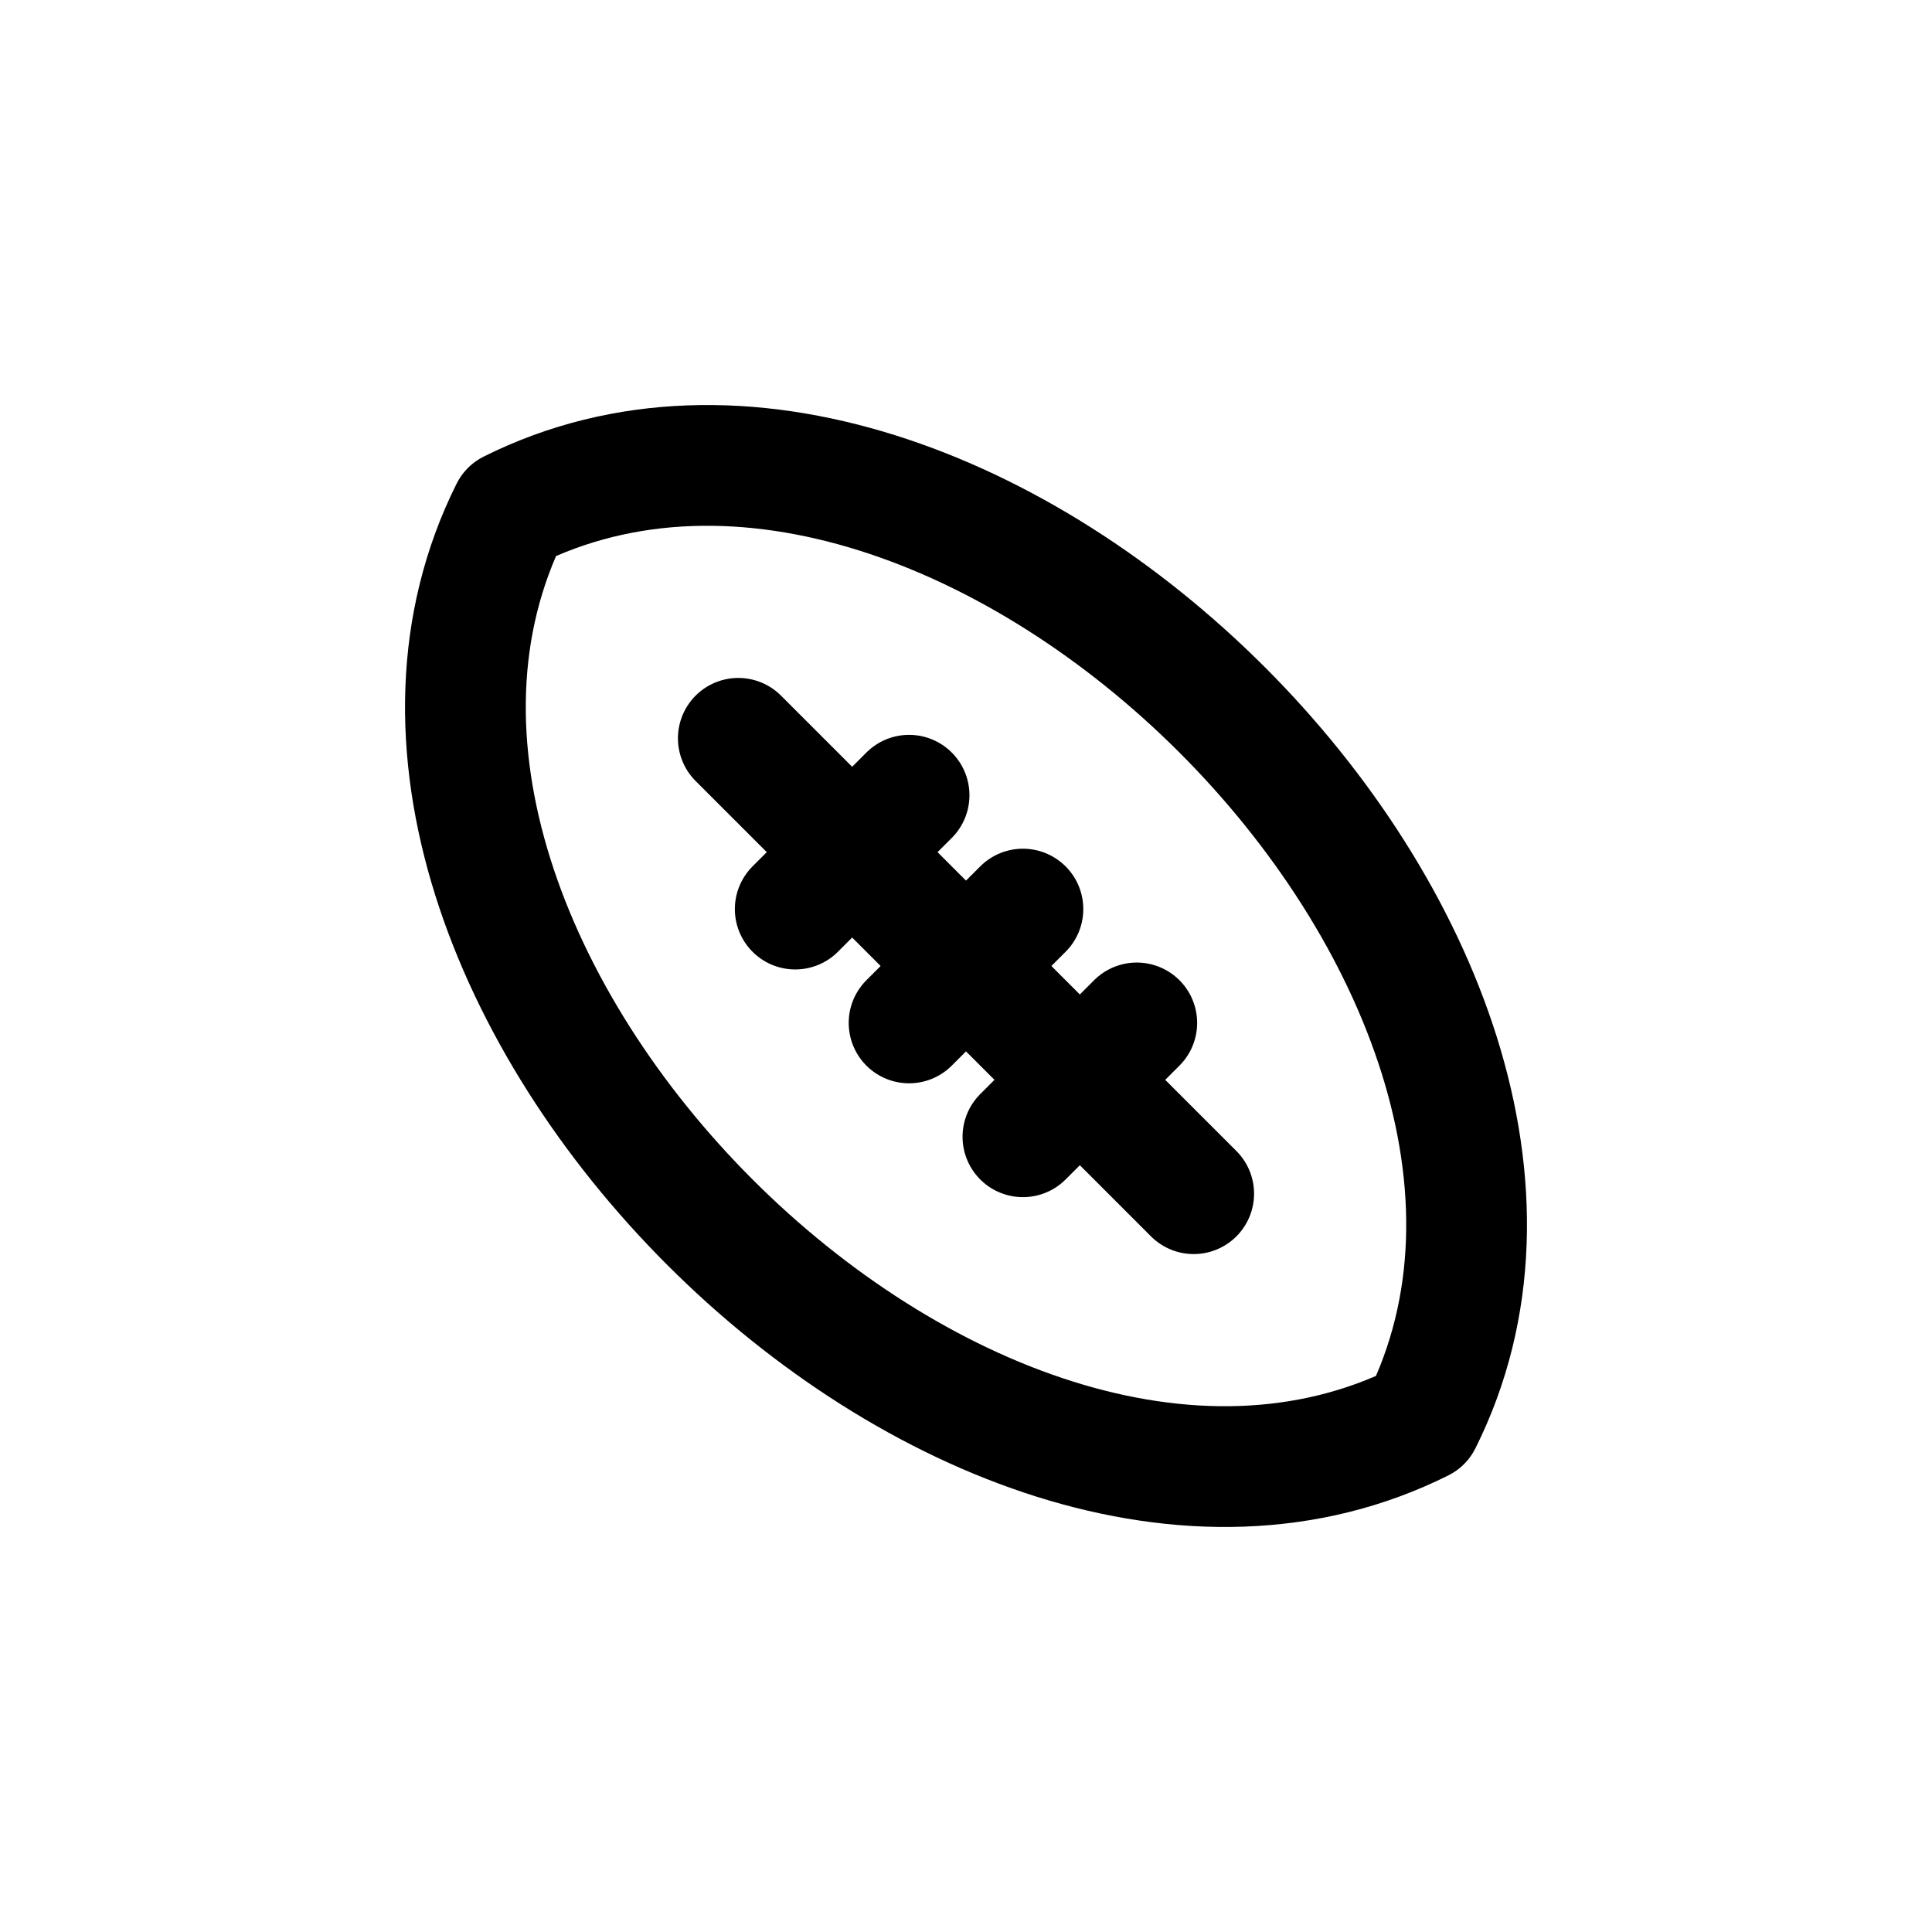
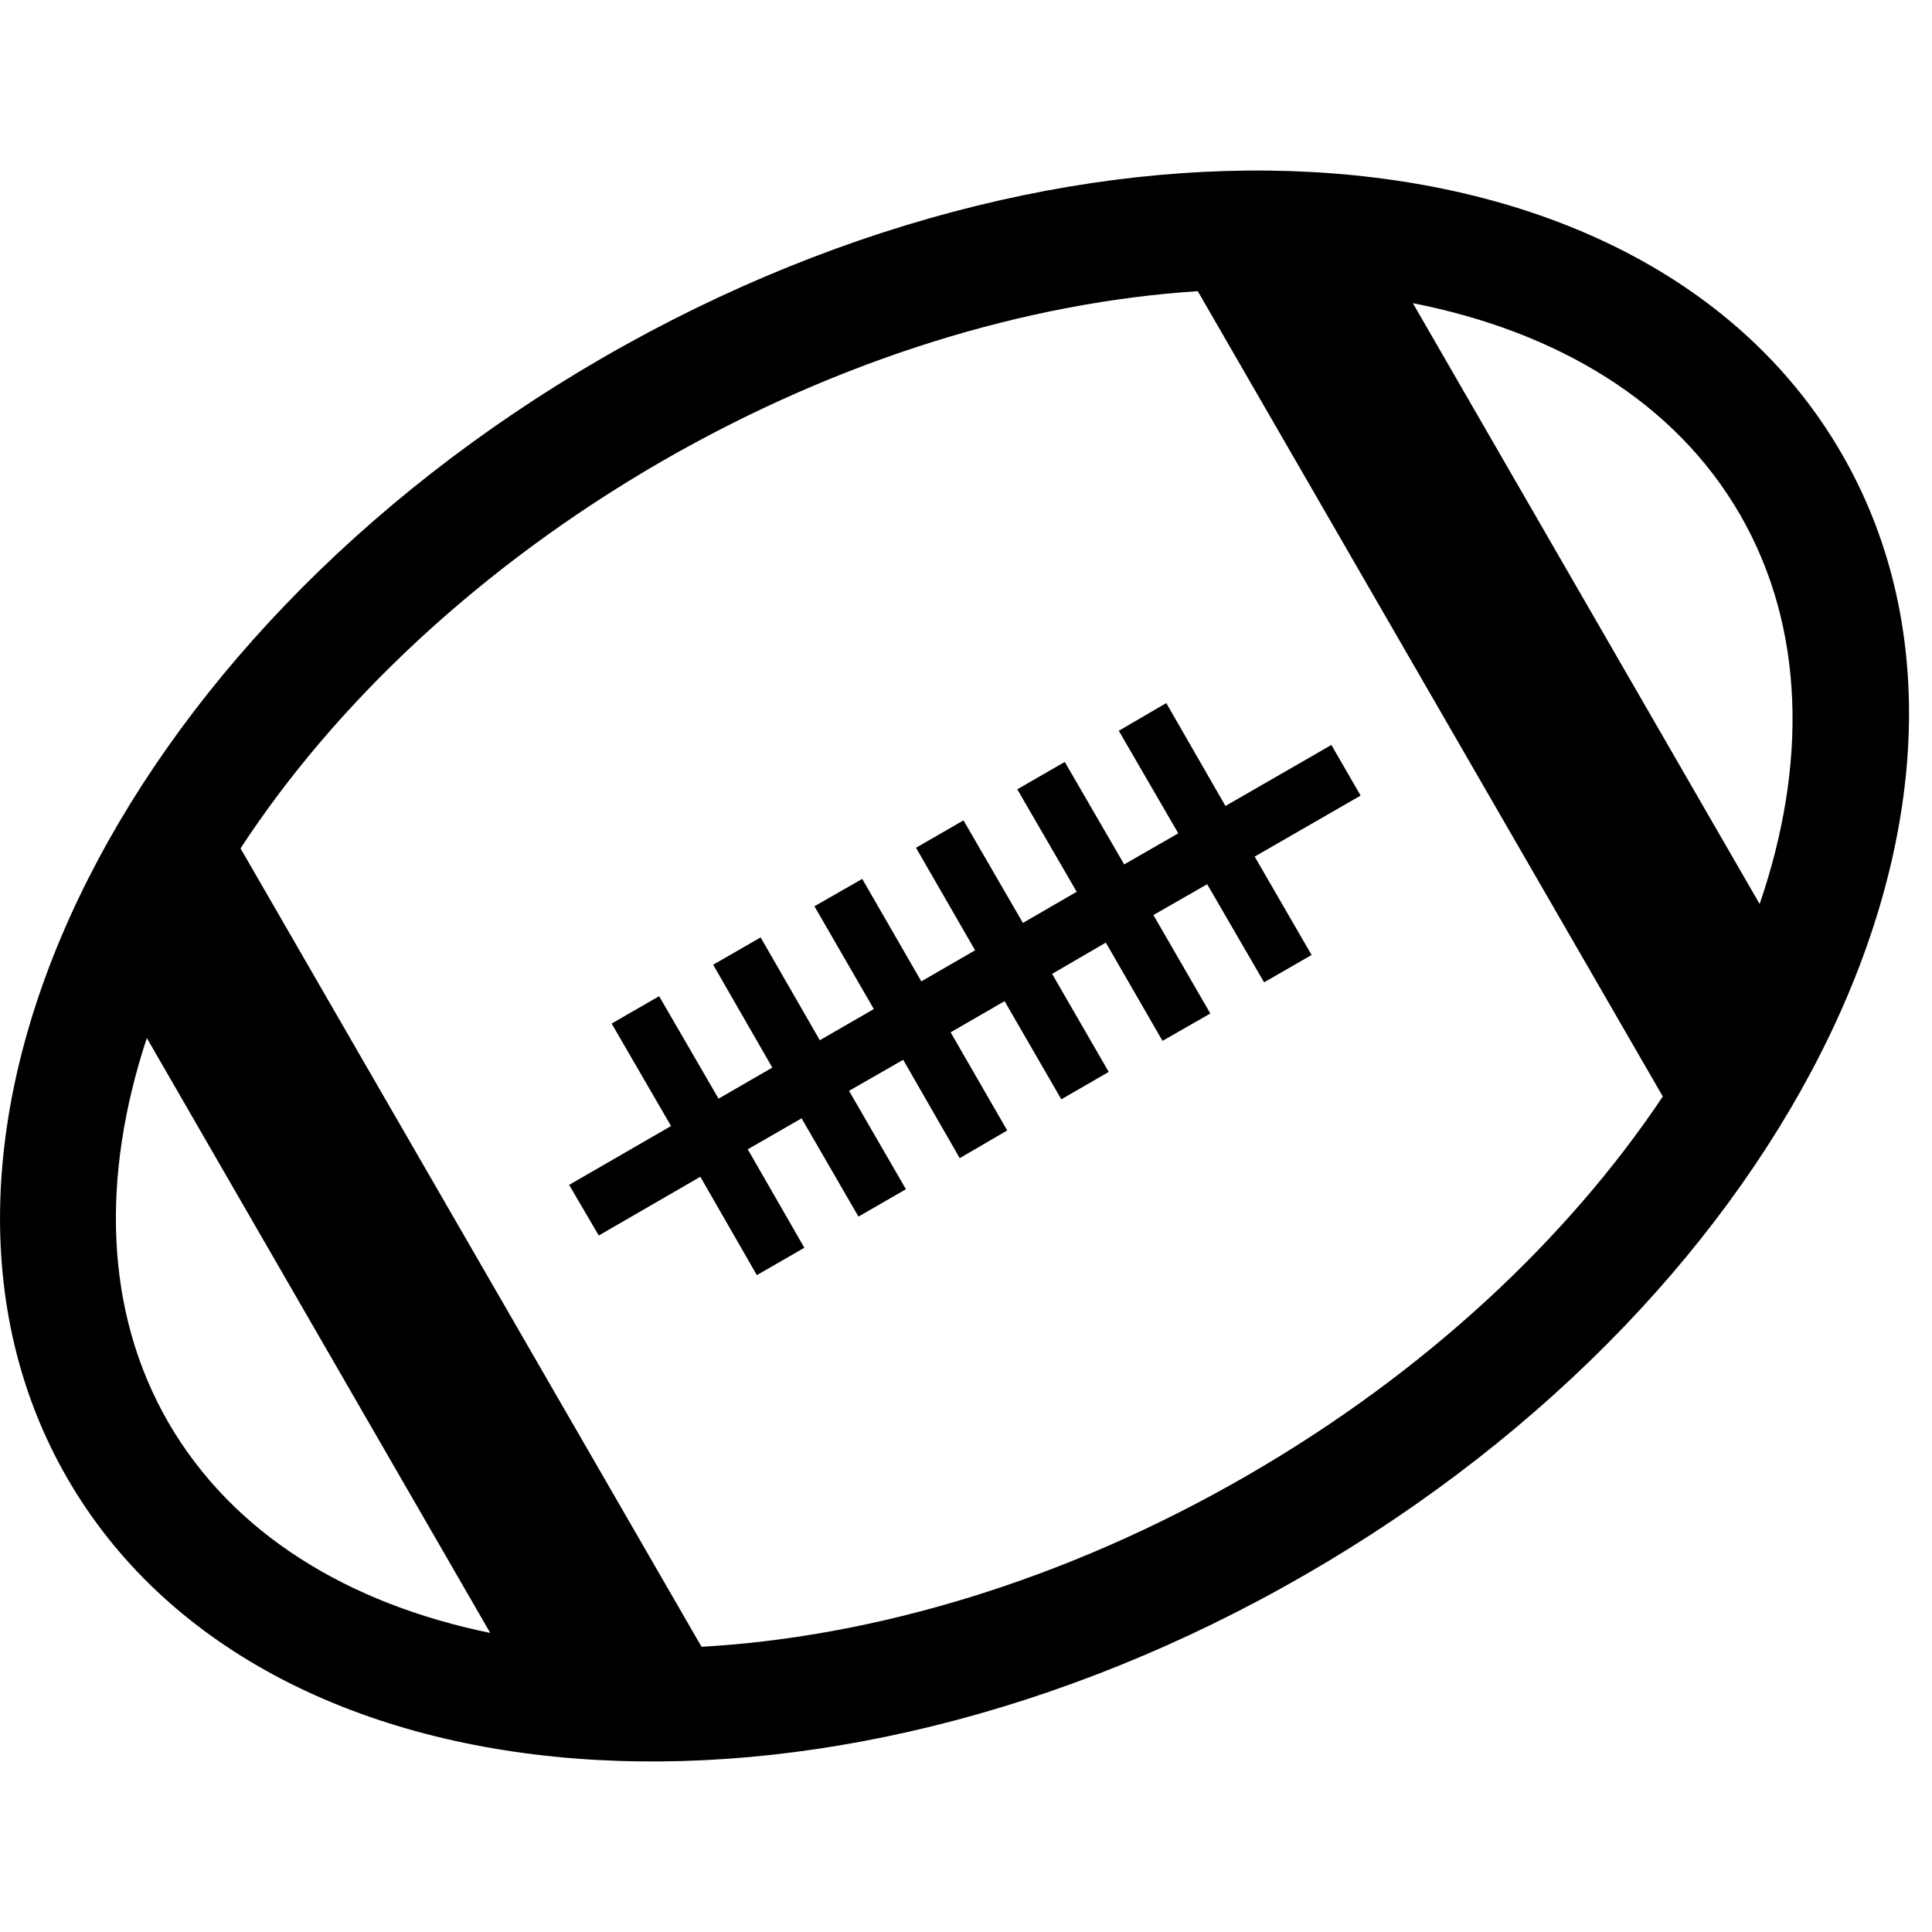
- <svg xmlns="http://www.w3.org/2000/svg" viewBox="0 0 24 24" width="24" height="24">
-   <g fill="none" stroke="currentColor" stroke-width="1.5" stroke-linecap="round" stroke-linejoin="round" transform="rotate(45 12 12)">
-     <path d="M4 12              C 6 6, 18 6, 20 12              C 18 18, 6 18, 4 12              Z" />
-     <path d="M8 12H16" />
-     <path d="M10 11v2M12 11v2M14 11v2" />
+ <svg xmlns="http://www.w3.org/2000/svg" width="24px" height="24px" viewBox="0 0 24 24" version="1.1">
+   <g id="surface1">
+     <path style=" stroke:none;fill-rule:nonzero;fill:rgb(0%,0%,0%);fill-opacity:1;" d="M 16.219 19.559 C 10.133 23.074 3.246 22.539 0.836 18.363 C -1.574 14.188 1.406 7.957 7.492 4.441 C 13.582 0.926 20.469 1.461 22.879 5.637 C 25.289 9.809 22.309 16.043 16.219 19.559 Z M 1.824 12.895 C 1.258 14.609 1.293 16.285 2.09 17.668 C 2.891 19.051 4.32 19.922 6.09 20.285 Z M 14.879 3.617 C 12.77 3.754 10.445 4.449 8.215 5.734 C 5.953 7.043 4.16 8.746 2.988 10.539 L 8.715 20.457 C 10.852 20.336 13.223 19.641 15.488 18.332 C 17.715 17.047 19.48 15.379 20.656 13.621 Z M 21.859 11.23 C 22.453 9.496 22.422 7.793 21.617 6.395 C 20.809 4.996 19.352 4.121 17.551 3.766 Z M 12.512 14.043 L 11.922 14.387 L 11.219 13.164 L 11.215 13.168 L 10.547 13.551 L 11.254 14.773 L 10.664 15.113 L 9.957 13.891 L 9.953 13.895 L 9.289 14.277 L 9.992 15.5 L 9.402 15.84 L 8.699 14.617 L 8.695 14.621 L 7.438 15.348 L 7.07 14.719 L 8.336 13.988 L 7.598 12.715 L 8.188 12.375 L 8.926 13.648 L 9.594 13.262 L 8.859 11.984 L 9.449 11.645 L 10.184 12.922 L 10.855 12.535 L 10.117 11.258 L 10.711 10.918 L 11.445 12.191 L 12.113 11.805 L 11.379 10.531 L 11.969 10.191 L 12.707 11.465 L 13.375 11.078 L 12.637 9.805 L 13.227 9.465 L 13.965 10.738 L 14.637 10.352 L 13.898 9.078 L 14.488 8.734 L 15.223 10.012 L 16.539 9.254 L 16.902 9.883 L 15.586 10.641 L 16.293 11.863 L 15.703 12.203 L 14.996 10.984 L 14.328 11.367 L 15.035 12.59 L 14.441 12.93 L 13.738 11.711 L 13.734 11.711 L 13.07 12.098 L 13.773 13.316 L 13.184 13.656 L 12.48 12.438 L 12.477 12.438 L 11.809 12.824 Z M 12.512 14.043 " />
  </g>
</svg>
